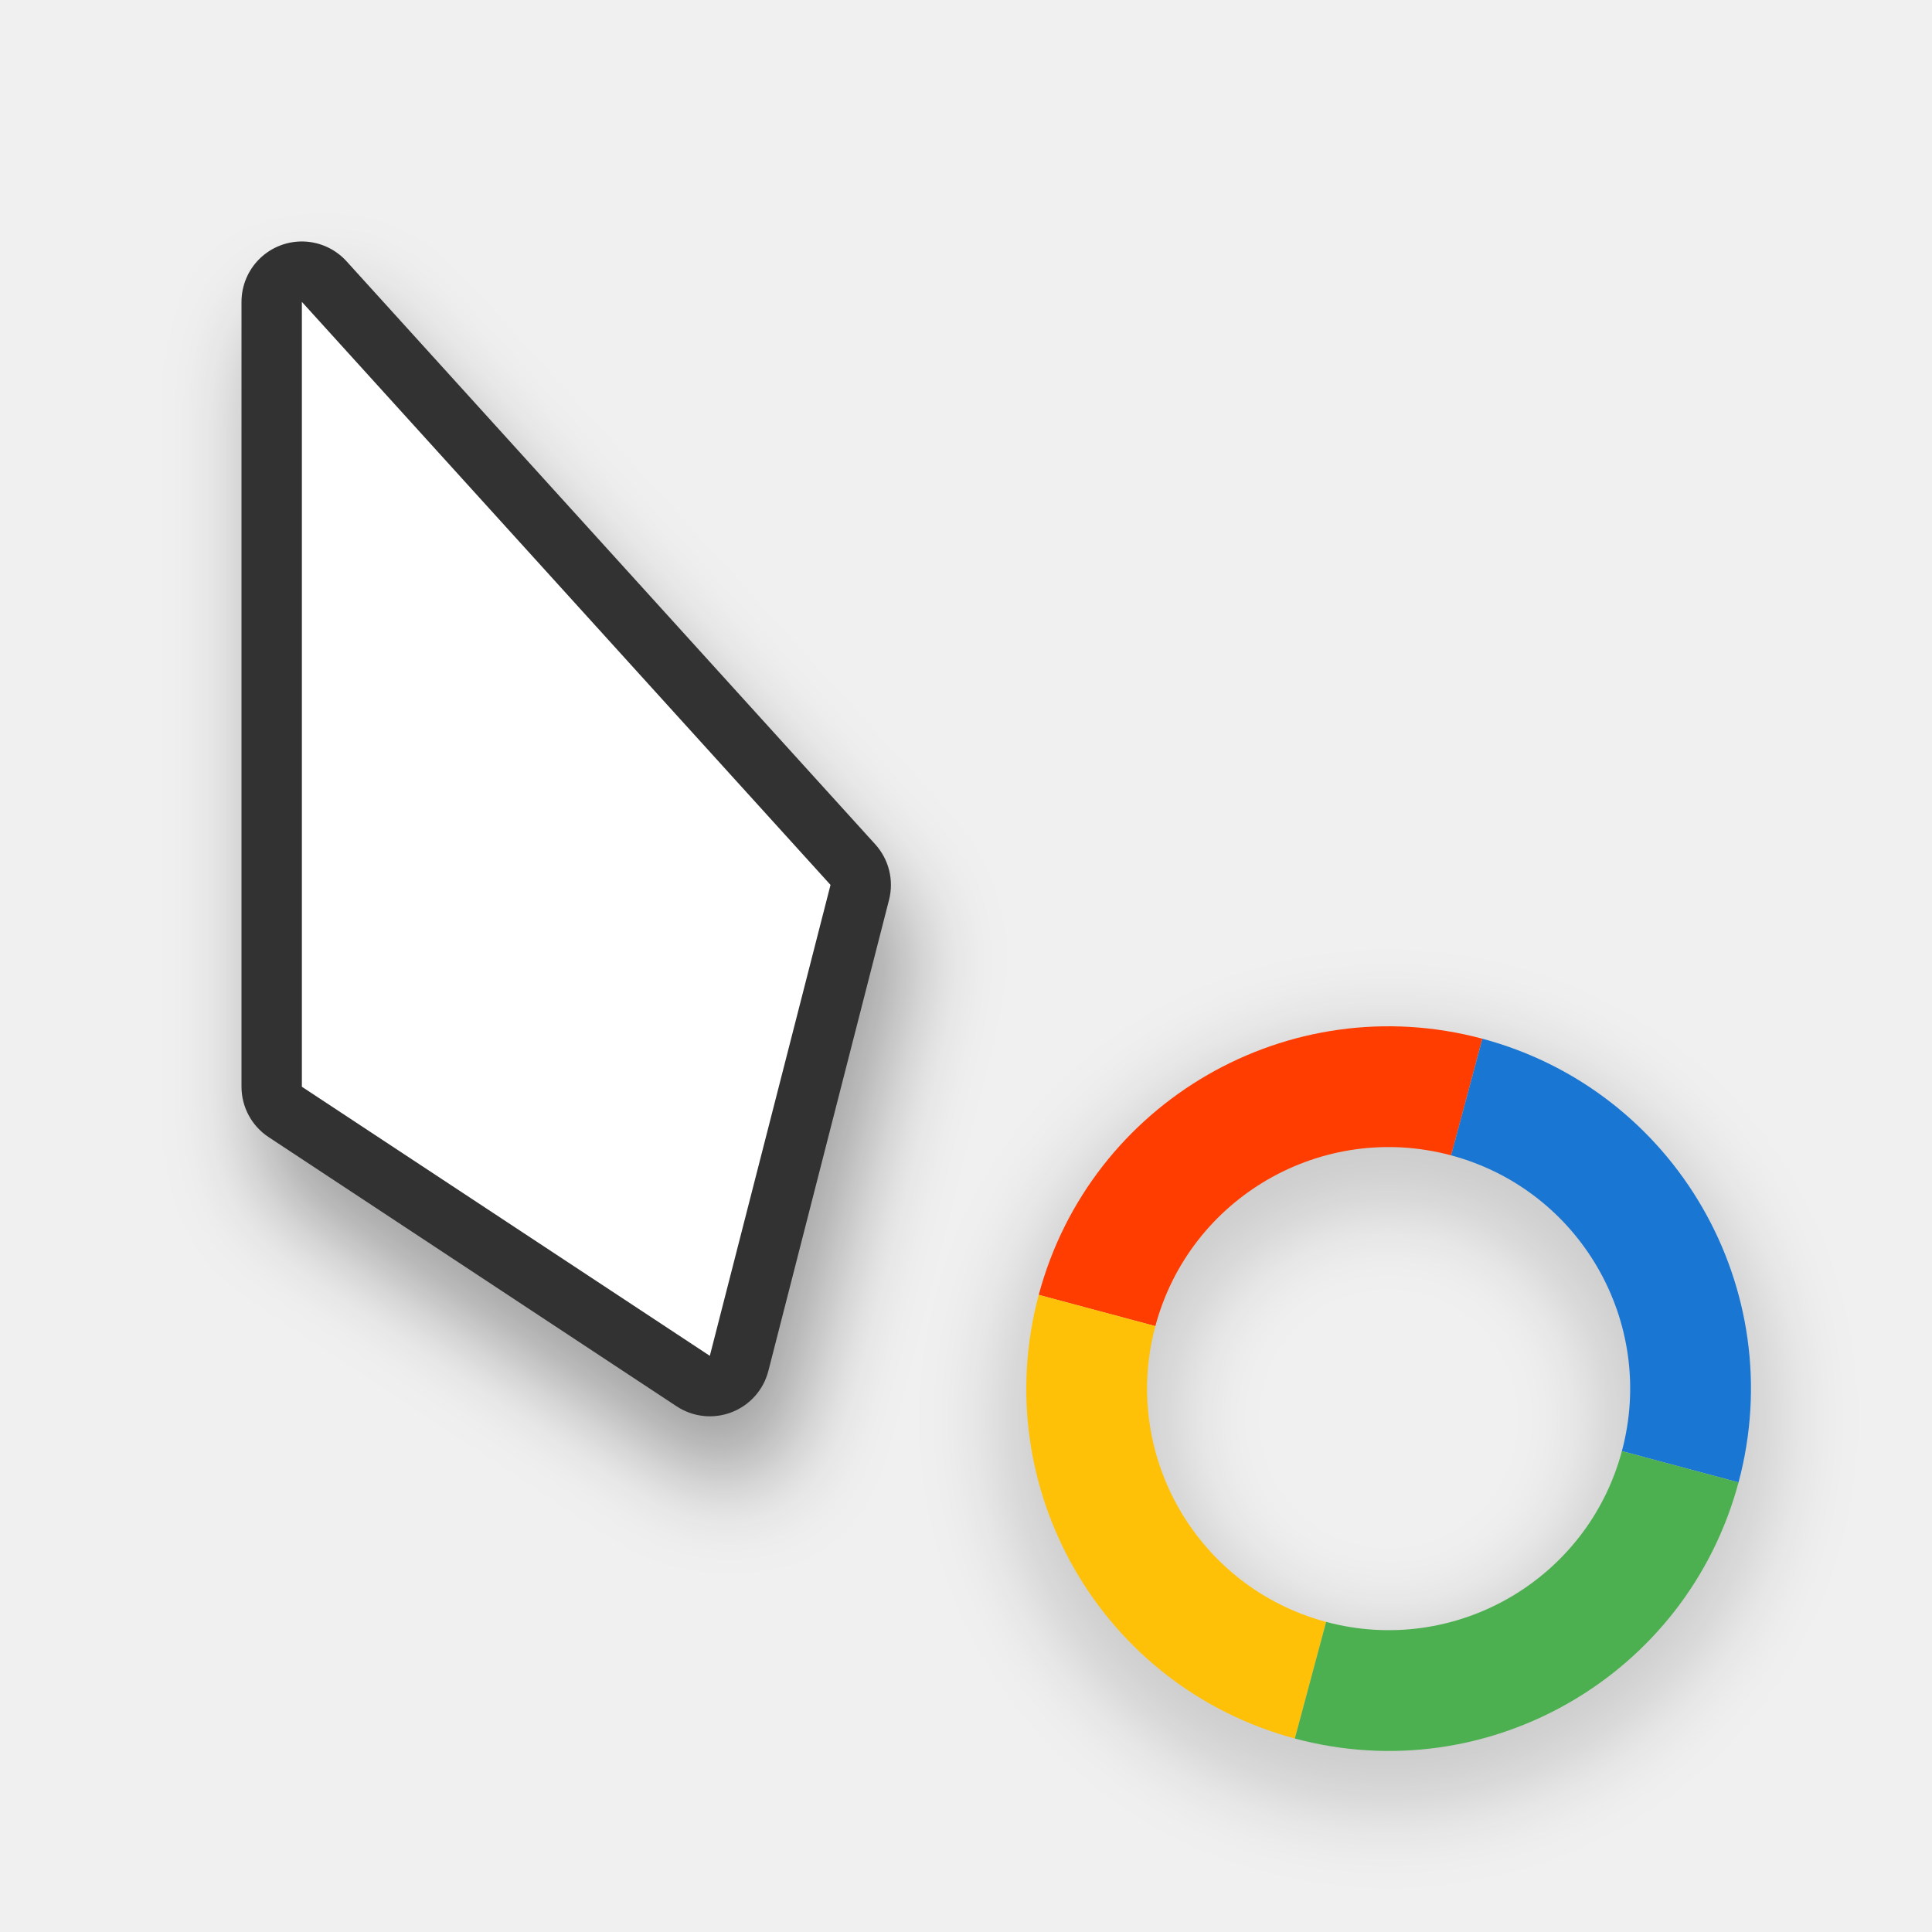
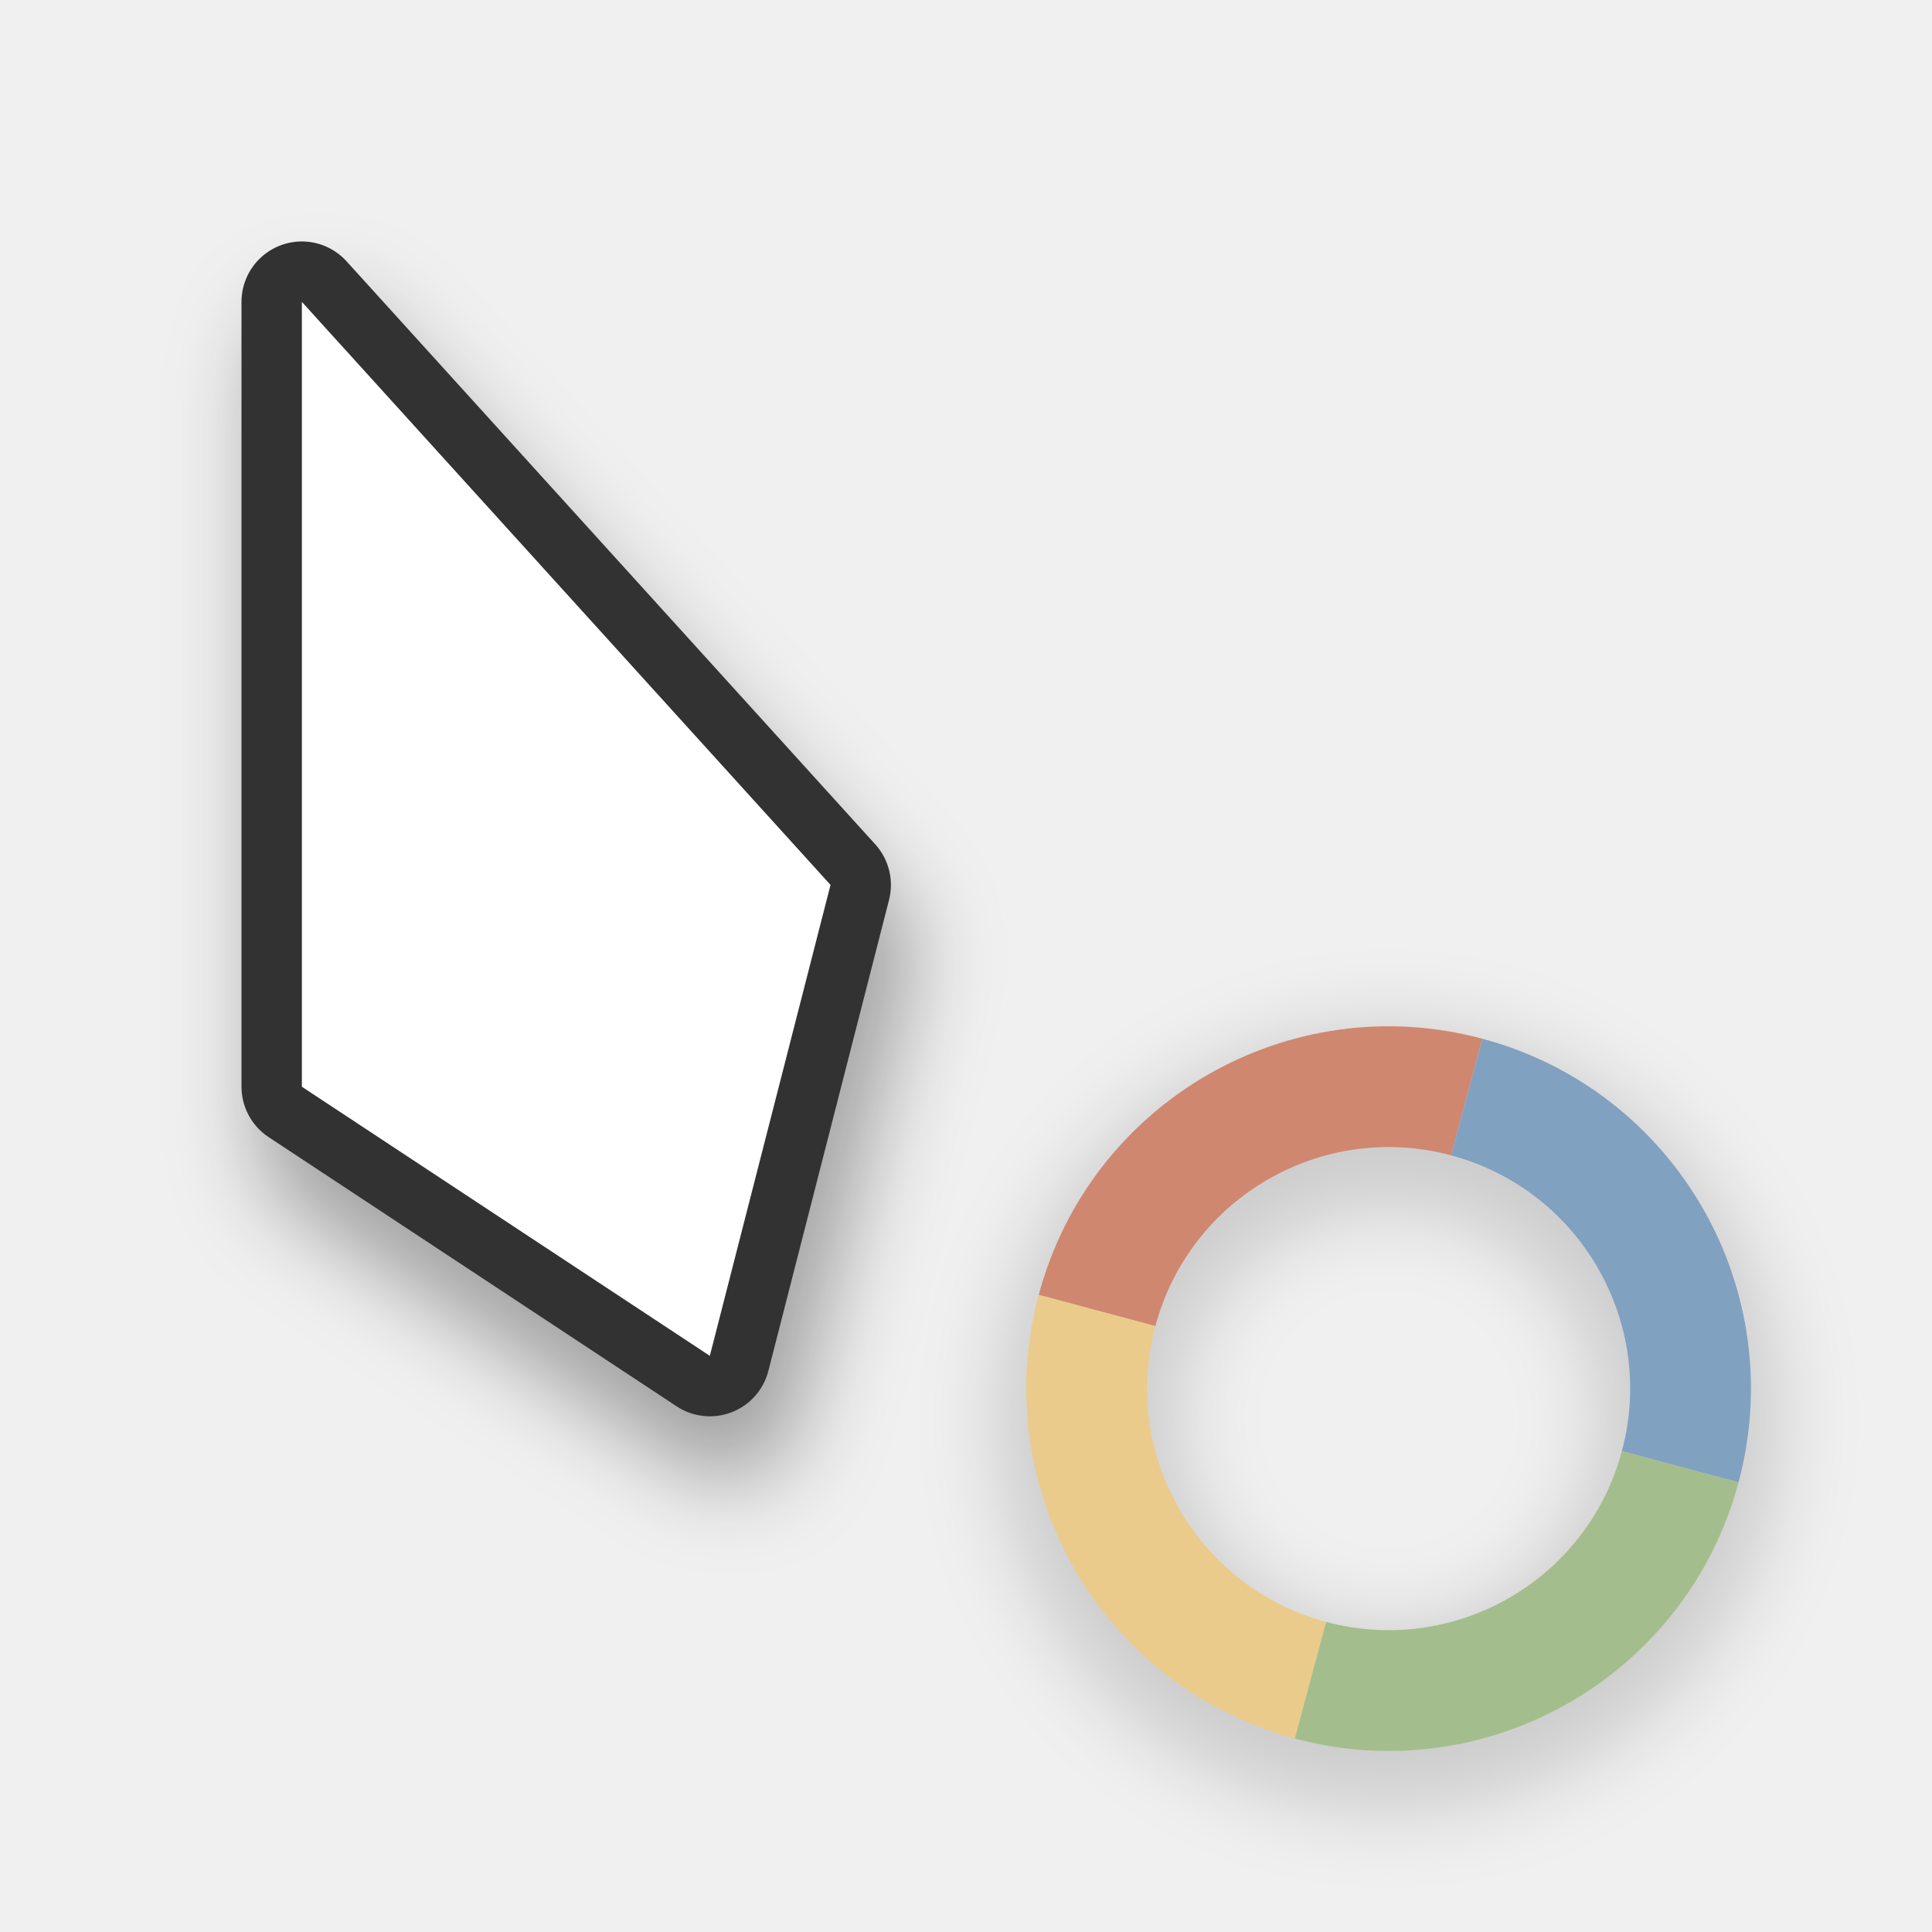
<svg xmlns="http://www.w3.org/2000/svg" width="32" height="32" version="1.1" viewBox="0 0 32 32" id="svg70">
  <defs id="defs38">
    <filter id="b" x="-.162" y="-.095" width="1.324" height="1.191" color-interpolation-filters="sRGB">
      <feGaussianBlur stdDeviation="0.628" id="feGaussianBlur2" />
    </filter>
    <filter id="h" x="-.12" y="-.12" width="1.24" height="1.24" color-interpolation-filters="sRGB">
      <feGaussianBlur stdDeviation="0.65" id="feGaussianBlur5" />
    </filter>
    <linearGradient id="g" x1="17.871" x2="17.871" y1="7.668" y2="17.893" gradientTransform="matrix(.60764 0 0 .58122 11.1 1033.5)" gradientUnits="userSpaceOnUse">
      <stop stop-color="#FBB114" offset="0" id="stop8" />
      <stop stop-color="#FF9508" offset="1" id="stop10" />
    </linearGradient>
    <linearGradient id="f" x1="23.954" x2="23.954" y1="8.61" y2="19.256" gradientTransform="matrix(.5582 0 0 .6327 11.1 1033.5)" gradientUnits="userSpaceOnUse">
      <stop stop-color="#FF645D" offset="0" id="stop13" />
      <stop stop-color="#FF4332" offset="1" id="stop15" />
    </linearGradient>
    <linearGradient id="e" x1="20.127" x2="20.127" y1="19.205" y2="29.033" gradientTransform="matrix(.65219 0 0 .54152 11.1 1033.5)" gradientUnits="userSpaceOnUse">
      <stop stop-color="#CA70E1" offset="0" id="stop18" />
      <stop stop-color="#B452CB" offset="1" id="stop20" />
    </linearGradient>
    <linearGradient id="d" x1="16.36" x2="16.36" y1="17.893" y2="28.118" gradientTransform="matrix(.60764 0 0 .58122 11.1 1033.5)" gradientUnits="userSpaceOnUse">
      <stop stop-color="#14ADF6" offset="0" id="stop23" />
      <stop stop-color="#1191F4" offset="1" id="stop25" />
    </linearGradient>
    <linearGradient id="c" x1="13.308" x2="13.308" y1="13.619" y2="24.265" gradientTransform="matrix(.5582 0 0 .6327 11.1 1033.5)" gradientUnits="userSpaceOnUse">
      <stop stop-color="#52CF30" offset="0" id="stop28" />
      <stop stop-color="#3BBD1C" offset="1" id="stop30" />
    </linearGradient>
    <linearGradient id="a" x1="11.766" x2="11.766" y1="9.377" y2="19.205" gradientTransform="matrix(.65219 0 0 .54152 11.1 1033.5)" gradientUnits="userSpaceOnUse">
      <stop stop-color="#FFD305" offset="0" id="stop33" />
      <stop stop-color="#FDCF01" offset="1" id="stop35" />
    </linearGradient>
    <filter style="color-interpolation-filters:sRGB" id="filter892" x="-0.12" width="1.24" y="-0.12" height="1.24">
      <feGaussianBlur stdDeviation="0.65" id="feGaussianBlur894" />
    </filter>
    <filter style="color-interpolation-filters:sRGB" id="filter4666" x="-0.169" width="1.337" y="-0.093" height="1.186">
      <feGaussianBlur stdDeviation="0.755" id="feGaussianBlur4668" />
    </filter>
  </defs>
  <path id="path850" d="M 23,17 A 6.5,6.5 0 0 0 16.5,23.5 6.5,6.5 0 0 0 23,30 6.5,6.5 0 0 0 29.5,23.5 6.5,6.5 0 0 0 23,17 Z m 0,3 A 3.5,3.5 0 0 1 26.5,23.5 3.5,3.5 0 0 1 23,27 3.5,3.5 0 0 1 19.5,23.5 3.5,3.5 0 0 1 23,20 Z" style="opacity:0.15;fill:#000000;paint-order:stroke fill markers;filter:url(#filter892)" />
  <g id="g4682" transform="translate(-31,1.999999)">
    <path style="color:#000000;font-style:normal;font-variant:normal;font-weight:normal;font-stretch:normal;font-size:medium;line-height:normal;font-family:sans-serif;font-variant-ligatures:normal;font-variant-position:normal;font-variant-caps:normal;font-variant-numeric:normal;font-variant-alternates:normal;font-feature-settings:normal;text-indent:0;text-align:start;text-decoration:none;text-decoration-line:none;text-decoration-style:solid;text-decoration-color:#000000;letter-spacing:normal;word-spacing:normal;text-transform:none;writing-mode:lr-tb;direction:ltr;text-orientation:mixed;dominant-baseline:auto;baseline-shift:baseline;text-anchor:start;white-space:normal;shape-padding:0;clip-rule:nonzero;display:inline;overflow:visible;visibility:visible;opacity:0.35;isolation:auto;mix-blend-mode:normal;color-interpolation:sRGB;color-interpolation-filters:linearRGB;solid-color:#000000;solid-opacity:1;vector-effect:none;fill:#000000;fill-opacity:1;fill-rule:nonzero;stroke:none;stroke-width:2;stroke-linecap:round;stroke-linejoin:round;stroke-miterlimit:4;stroke-dasharray:none;stroke-dashoffset:0;stroke-opacity:1;paint-order:stroke fill markers;filter:url(#filter4666);color-rendering:auto;image-rendering:auto;shape-rendering:auto;text-rendering:auto;enable-background:accumulate" d="m 36.379,3.07 a 1,1 0 0 0 -1.033,1 v 13 a 1,1 0 0 0 0.449,0.834 l 6.758,4.459 a 1,1 0 0 0 1.52,-0.588 l 1.998,-7.799 A 1,1 0 0 0 45.844,13.057 L 37.086,3.398 A 1,1 0 0 0 36.379,3.07 Z M 37.346,6.662 44,14 42.482,19.92 37.346,16.531 Z" id="path4556" />
    <path id="path4552" d="M 36.033,2 A 1,1 0 0 0 35,3 v 13 a 1,1 0 0 0 0.449,0.834 l 6.758,4.459 a 1,1 0 0 0 1.52,-0.588 L 45.725,12.906 A 1,1 0 0 0 45.498,11.986 L 36.74,2.328 A 1,1 0 0 0 36.033,2 Z M 37,5.592 43.654,12.93 42.137,18.85 37,15.461 Z" style="color:#000000;font-style:normal;font-variant:normal;font-weight:normal;font-stretch:normal;font-size:medium;line-height:normal;font-family:sans-serif;font-variant-ligatures:normal;font-variant-position:normal;font-variant-caps:normal;font-variant-numeric:normal;font-variant-alternates:normal;font-feature-settings:normal;text-indent:0;text-align:start;text-decoration:none;text-decoration-line:none;text-decoration-style:solid;text-decoration-color:#000000;letter-spacing:normal;word-spacing:normal;text-transform:none;writing-mode:lr-tb;direction:ltr;text-orientation:mixed;dominant-baseline:auto;baseline-shift:baseline;text-anchor:start;white-space:normal;shape-padding:0;clip-rule:nonzero;display:inline;overflow:visible;visibility:visible;opacity:1;isolation:auto;mix-blend-mode:normal;color-interpolation:sRGB;color-interpolation-filters:linearRGB;solid-color:#000000;solid-opacity:1;vector-effect:none;fill:#323232;fill-opacity:1;fill-rule:nonzero;stroke:none;stroke-width:2;stroke-linecap:round;stroke-linejoin:round;stroke-miterlimit:4;stroke-dasharray:none;stroke-dashoffset:0;stroke-opacity:1;paint-order:stroke fill markers;color-rendering:auto;image-rendering:auto;shape-rendering:auto;text-rendering:auto;enable-background:accumulate" />
    <path id="rect4546" d="m 36,3 v 13 l 6.757,4.457 1.999,-7.8 z" style="opacity:1;fill:#ffffff;fill-opacity:1;stroke:none;stroke-width:2.237;stroke-linecap:round;stroke-linejoin:round;stroke-miterlimit:4;stroke-dasharray:none;stroke-opacity:1;paint-order:stroke fill markers" />
  </g>
  <g id="g964" transform="rotate(15,23,23)">
-     <path id="circle913" d="m 23,17 a 6,6 0 0 0 -6,6 h 2 a 4,4 0 0 1 4,-4 z" style="fill:#ff3d00;fill-opacity:1;stroke-width:0.923;paint-order:stroke fill markers" />
-     <path style="fill:#1976d2;fill-opacity:1;stroke-width:0.923;paint-order:stroke fill markers" d="m 23,17 a 6,6 0 0 1 6,6 h -2 a 4,4 0 0 0 -4,-4 z" id="path954" />
-     <path style="fill:#ffc107;fill-opacity:1;stroke-width:0.923;paint-order:stroke fill markers" d="m 23,29 a 6,6 0 0 1 -6,-6 h 2 a 4,4 0 0 0 4,4 z" id="path956" />
-     <path id="path958" d="m 23,29 a 6,6 0 0 0 6,-6 h -2 a 4,4 0 0 1 -4,4 z" style="fill:#4caf50;fill-opacity:1;stroke-width:0.923;paint-order:stroke fill markers" />
+     <path id="circle913" d="m 23,17 a 6,6 0 0 0 -6,6 h 2 a 4,4 0 0 1 4,-4 z" style="fill:#d08770;fill-opacity:1;stroke-width:0.923;paint-order:stroke fill markers" />
+     <path style="fill:#81a1c1;fill-opacity:1;stroke-width:0.923;paint-order:stroke fill markers" d="m 23,17 a 6,6 0 0 1 6,6 h -2 a 4,4 0 0 0 -4,-4 z" id="path954" />
+     <path style="fill:#ebcb8b;fill-opacity:1;stroke-width:0.923;paint-order:stroke fill markers" d="m 23,29 a 6,6 0 0 1 -6,-6 h 2 a 4,4 0 0 0 4,4 z" id="path956" />
+     <path id="path958" d="m 23,29 a 6,6 0 0 0 6,-6 h -2 a 4,4 0 0 1 -4,4 z" style="fill:#a3be8c;fill-opacity:1;stroke-width:0.923;paint-order:stroke fill markers" />
  </g>
</svg>
